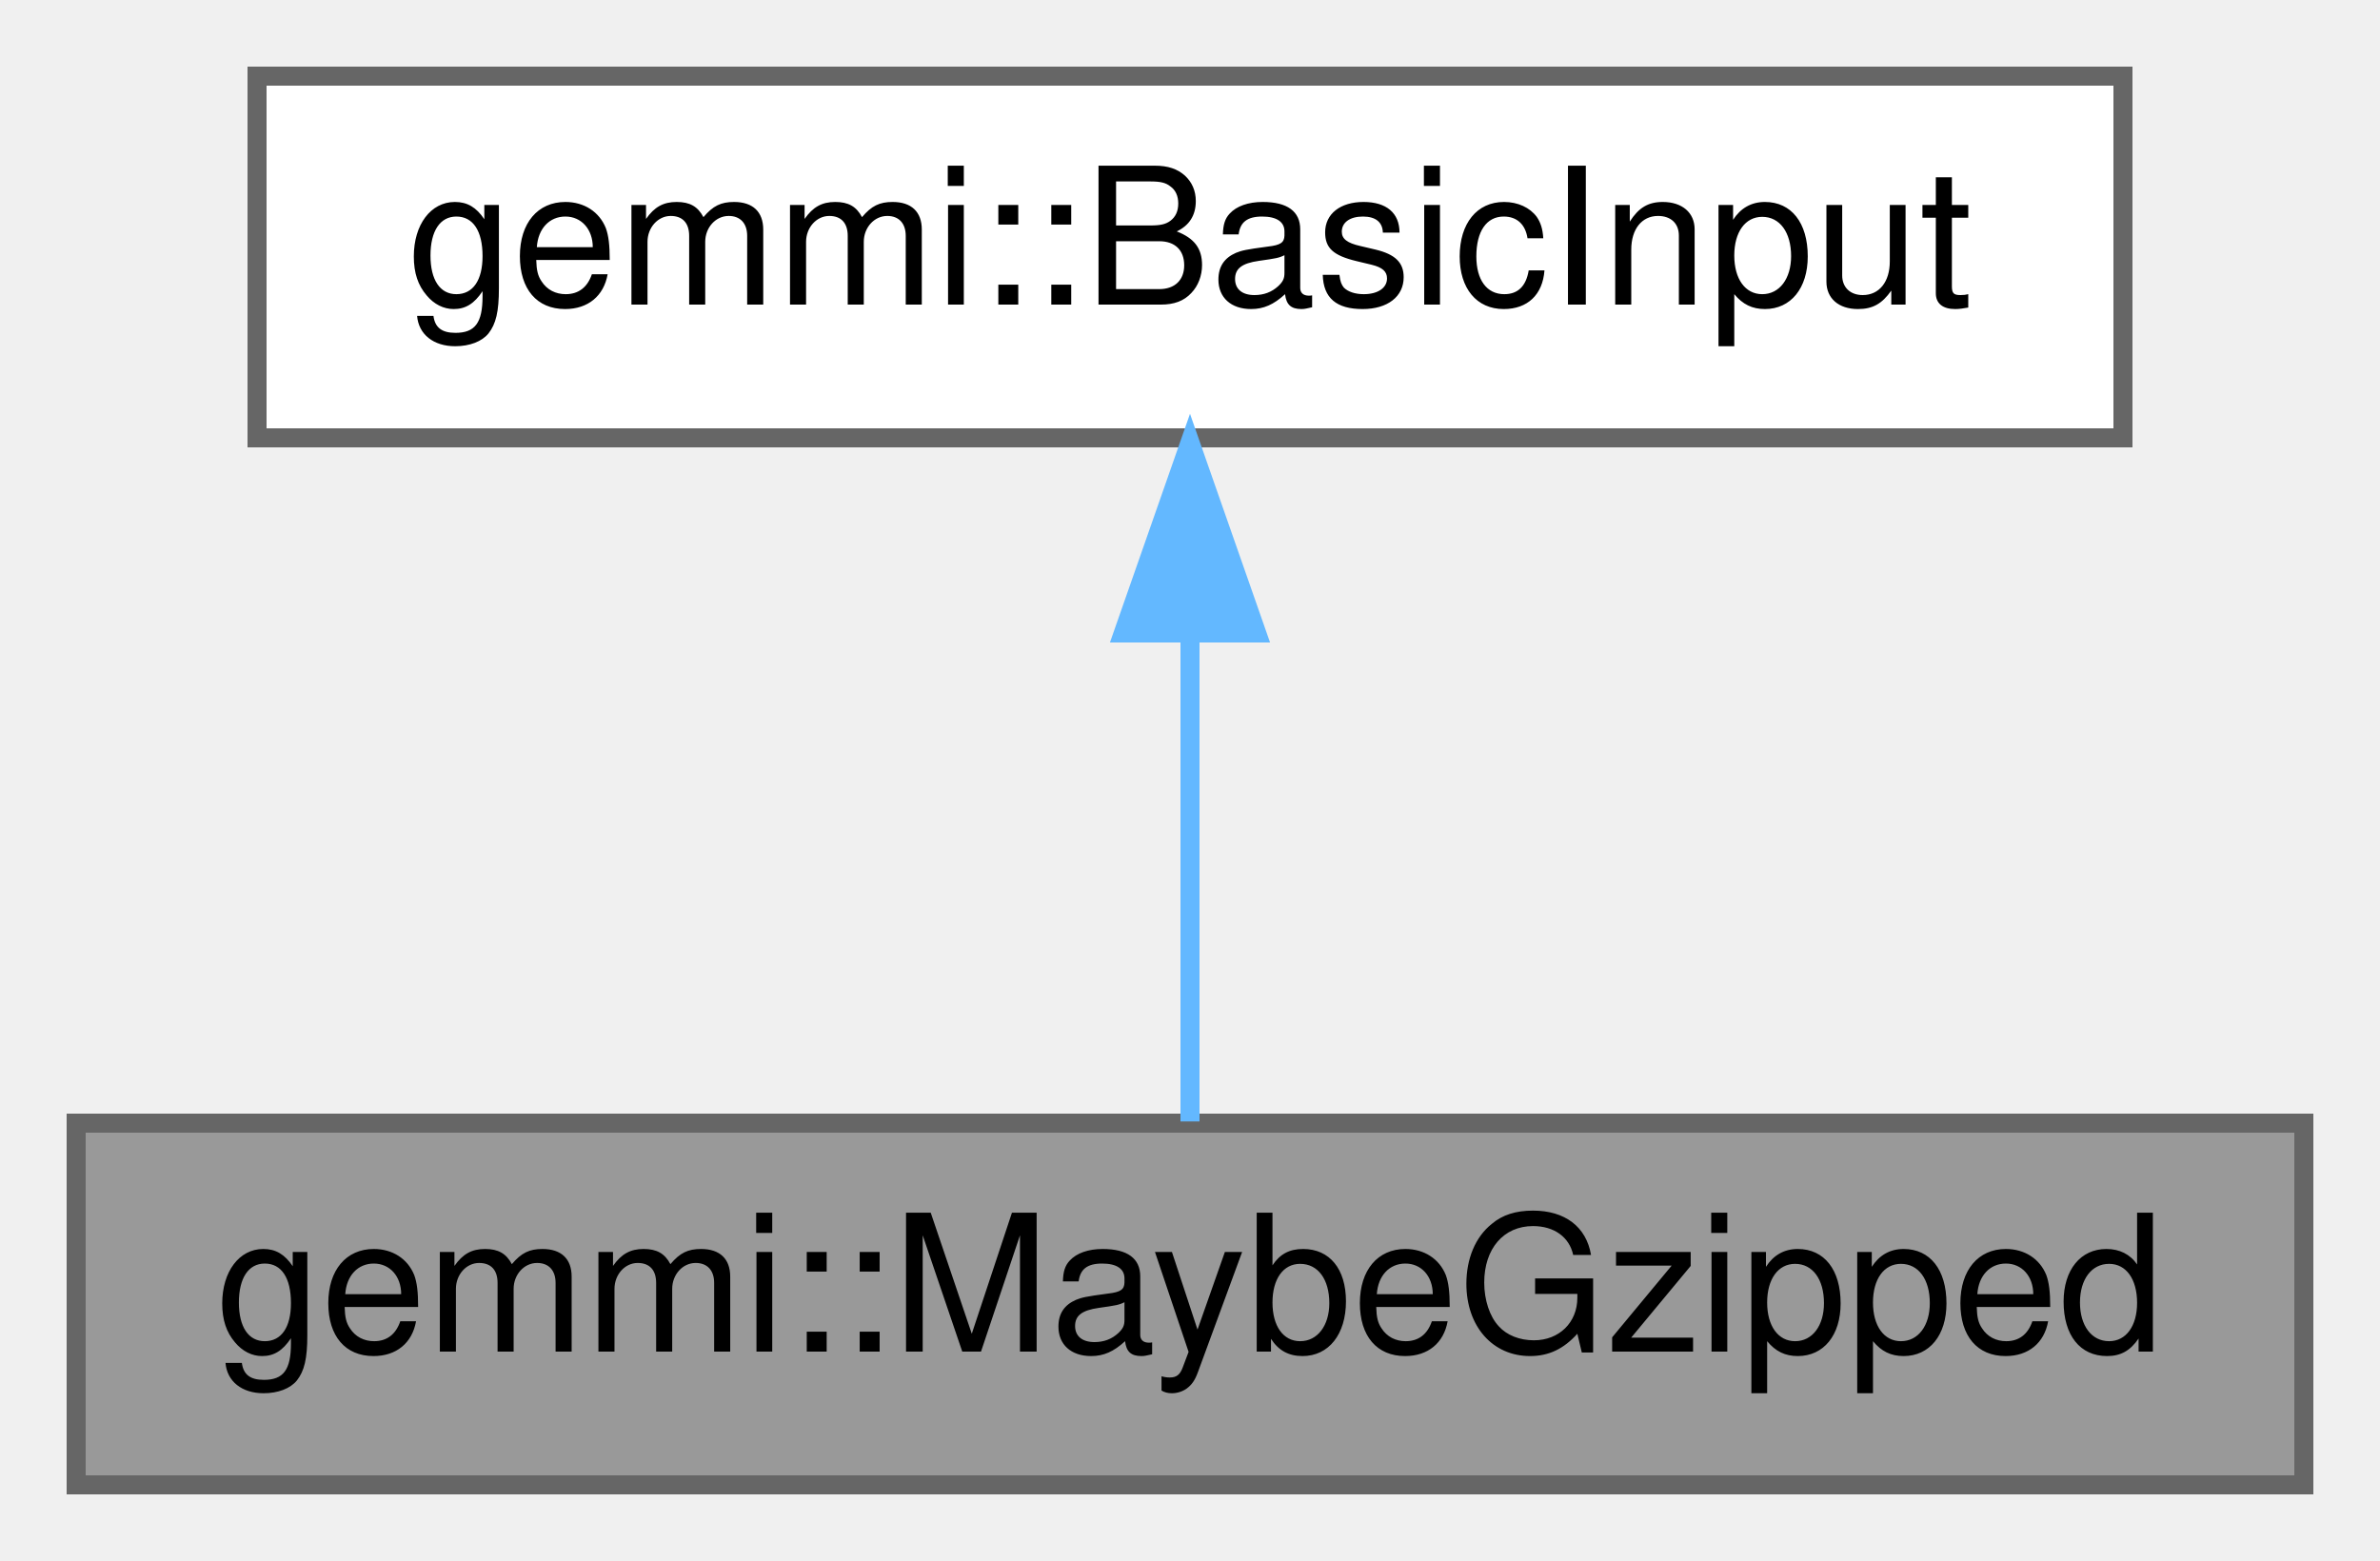
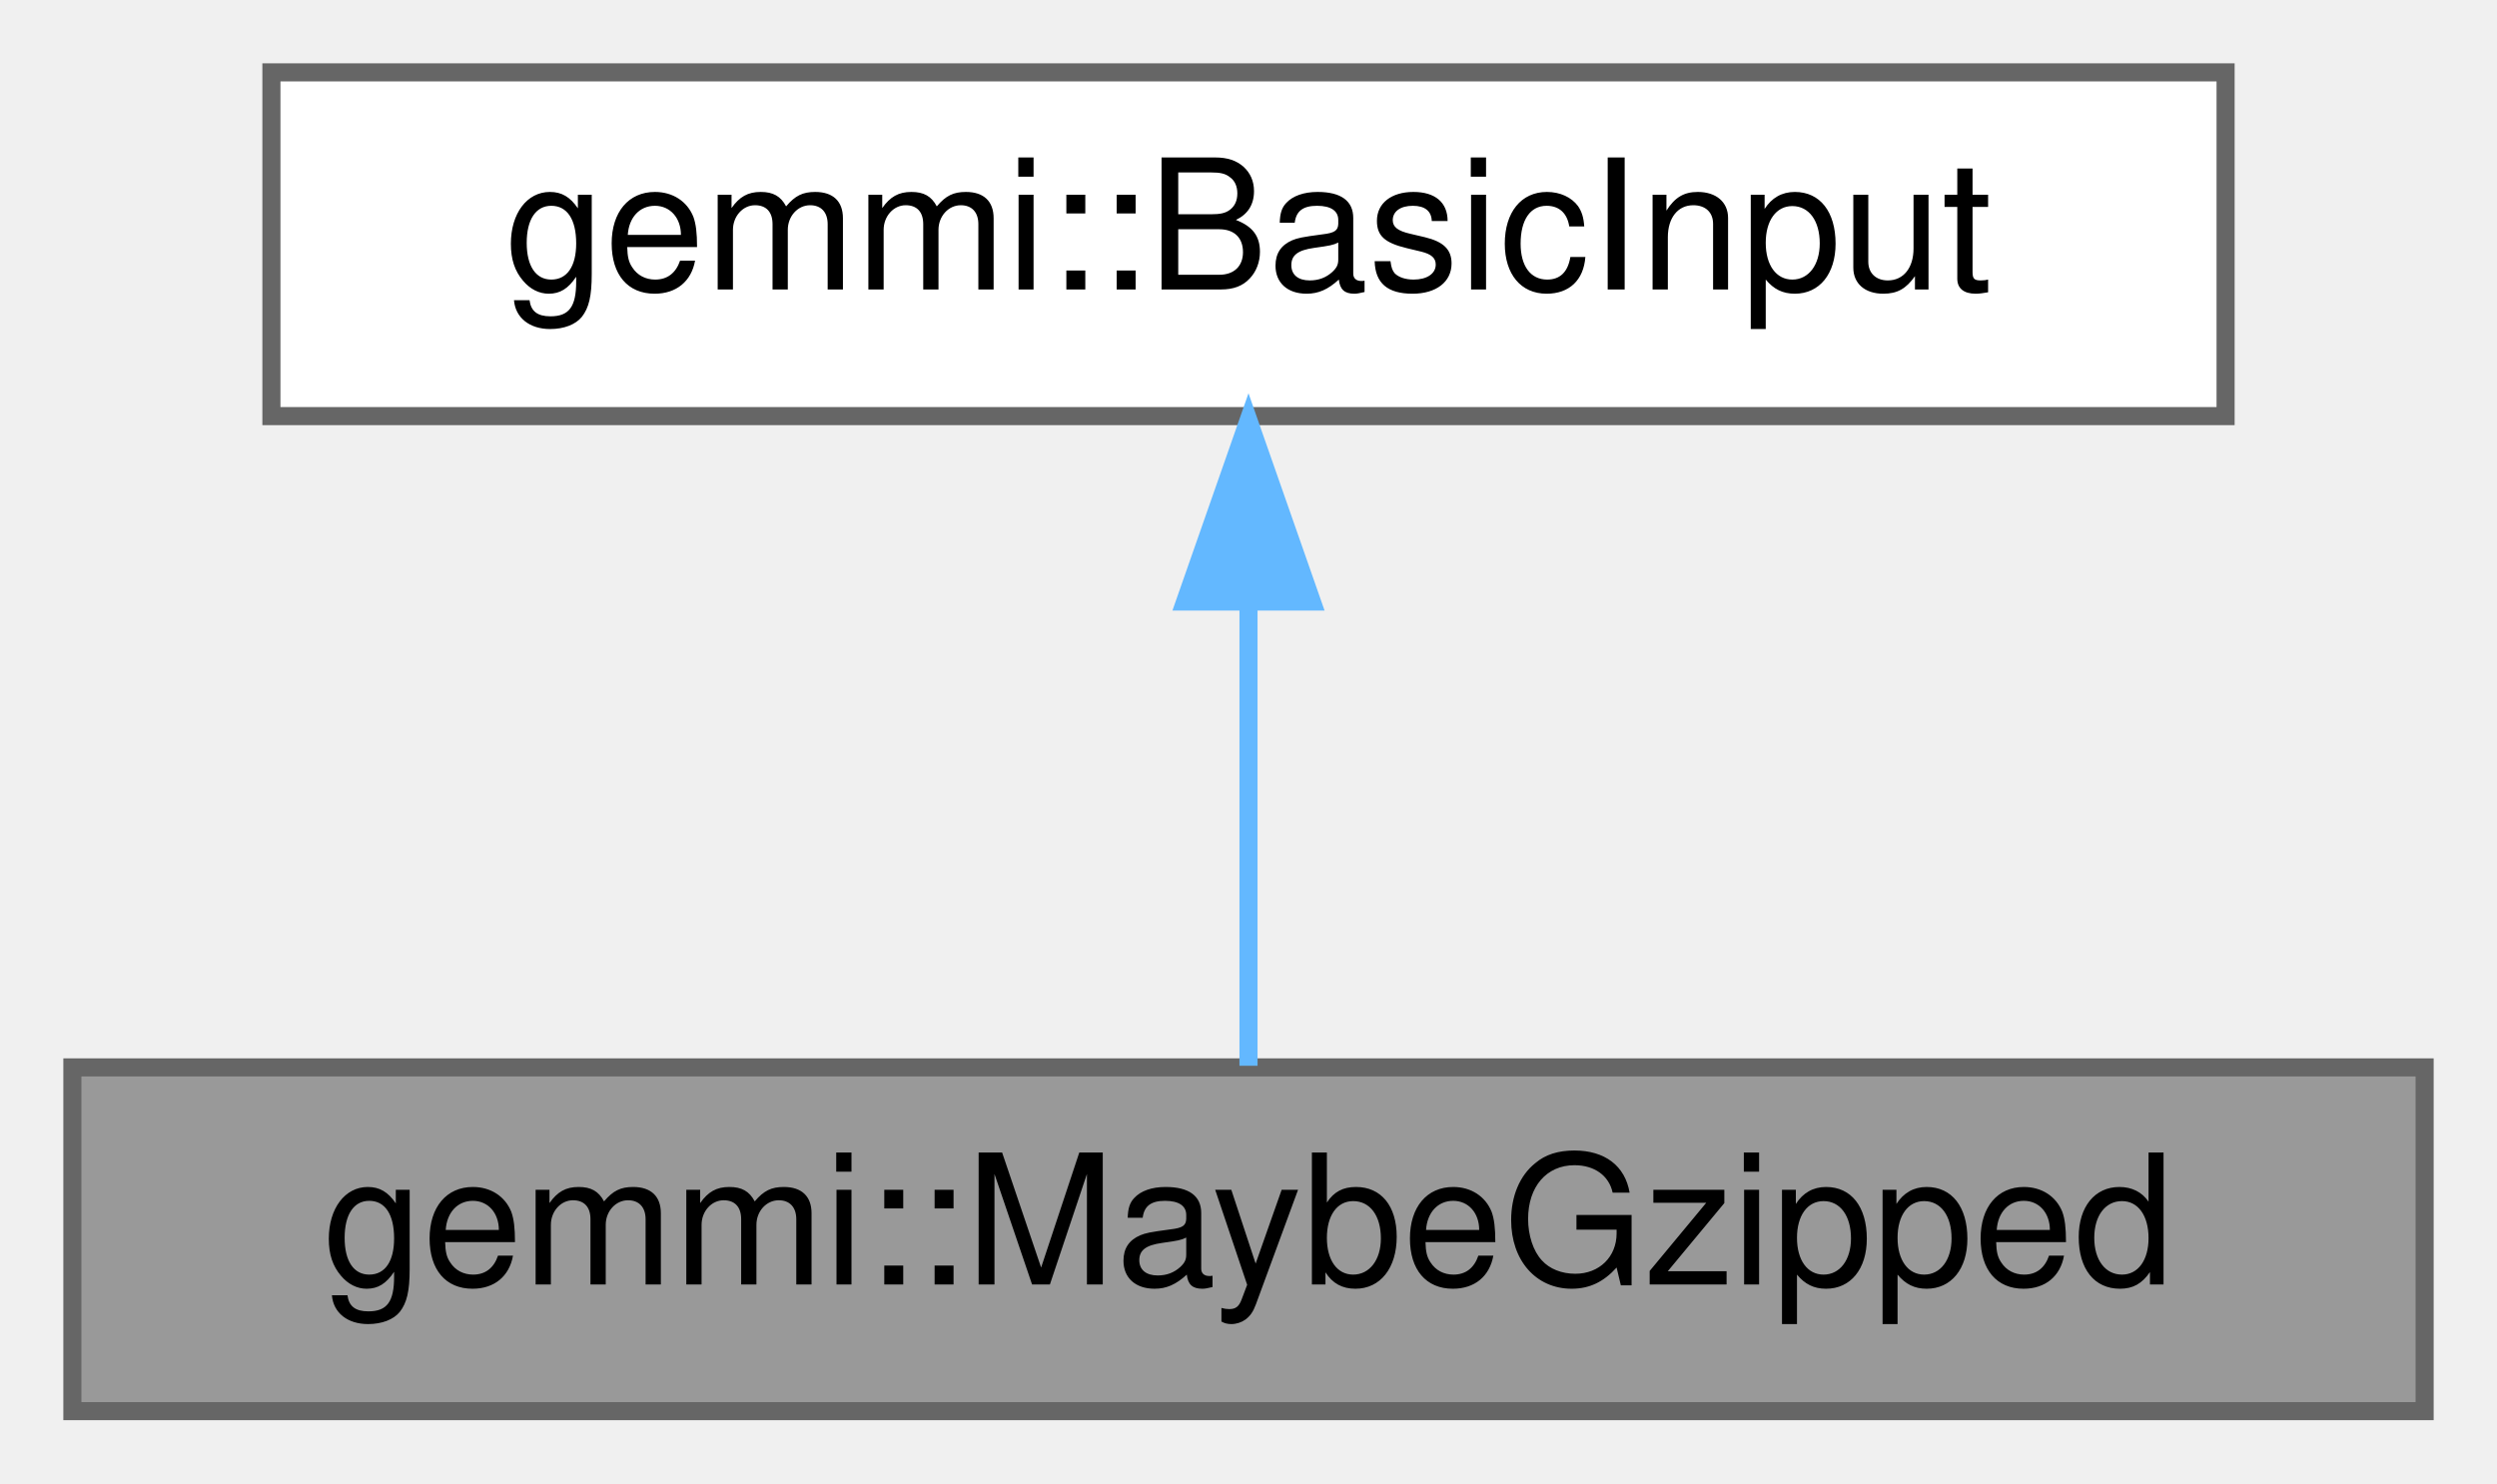
- <svg xmlns="http://www.w3.org/2000/svg" xmlns:xlink="http://www.w3.org/1999/xlink" width="125pt" height="82pt" viewBox="0.00 0.00 125.00 82.00">
+ <svg xmlns="http://www.w3.org/2000/svg" xmlns:xlink="http://www.w3.org/1999/xlink" width="138pt" height="82pt" viewBox="0.00 0.00 138.00 82.00">
  <g id="graph0" class="graph" transform="scale(1 1) rotate(0) translate(4 78)">
    <g id="Node000001" class="node">
      <g id="a_Node000001">
        <a xlink:title=" ">
-           <polygon fill="#999999" stroke="#666666" points="117,-19 0,-19 0,0 117,0 117,-19" />
-           <text text-anchor="middle" x="58.5" y="-7" font-family="Helvetica,sans-Serif" font-size="10.00">gemmi::MaybeGzipped</text>
+           <polygon fill="#999999" stroke="#666666" points="130,-19 0,-19 0,0 130,0 130,-19" />
+           <text text-anchor="middle" x="65" y="-7" font-family="Helvetica,sans-Serif" font-size="10.00">gemmi::MaybeGzipped</text>
        </a>
      </g>
    </g>
    <g id="Node000002" class="node">
      <g id="a_Node000002">
        <a xlink:href="classgemmi_1_1BasicInput.html" target="_top" xlink:title=" ">
-           <polygon fill="white" stroke="#666666" points="107.5,-74 9.5,-74 9.5,-55 107.5,-55 107.5,-74" />
-           <text text-anchor="middle" x="58.5" y="-62" font-family="Helvetica,sans-Serif" font-size="10.00">gemmi::BasicInput</text>
+           <polygon fill="white" stroke="#666666" points="119,-74 11,-74 11,-55 119,-55 119,-74" />
+           <text text-anchor="middle" x="65" y="-62" font-family="Helvetica,sans-Serif" font-size="10.00">gemmi::BasicInput</text>
        </a>
      </g>
    </g>
    <g id="edge1_Node000001_Node000002" class="edge">
      <g id="a_edge1_Node000001_Node000002">
        <a xlink:title=" ">
-           <path fill="none" stroke="#63b8ff" d="M58.5,-44.66C58.5,-35.93 58.5,-25.99 58.5,-19.09" />
-           <polygon fill="#63b8ff" stroke="#63b8ff" points="55,-44.75 58.5,-54.75 62,-44.75 55,-44.75" />
+           <path fill="none" stroke="#63b8ff" d="M65,-44.66C65,-35.93 65,-25.99 65,-19.09" />
+           <polygon fill="#63b8ff" stroke="#63b8ff" points="61.5,-44.75 65,-54.75 68.5,-44.75 61.5,-44.75" />
        </a>
      </g>
    </g>
  </g>
</svg>
